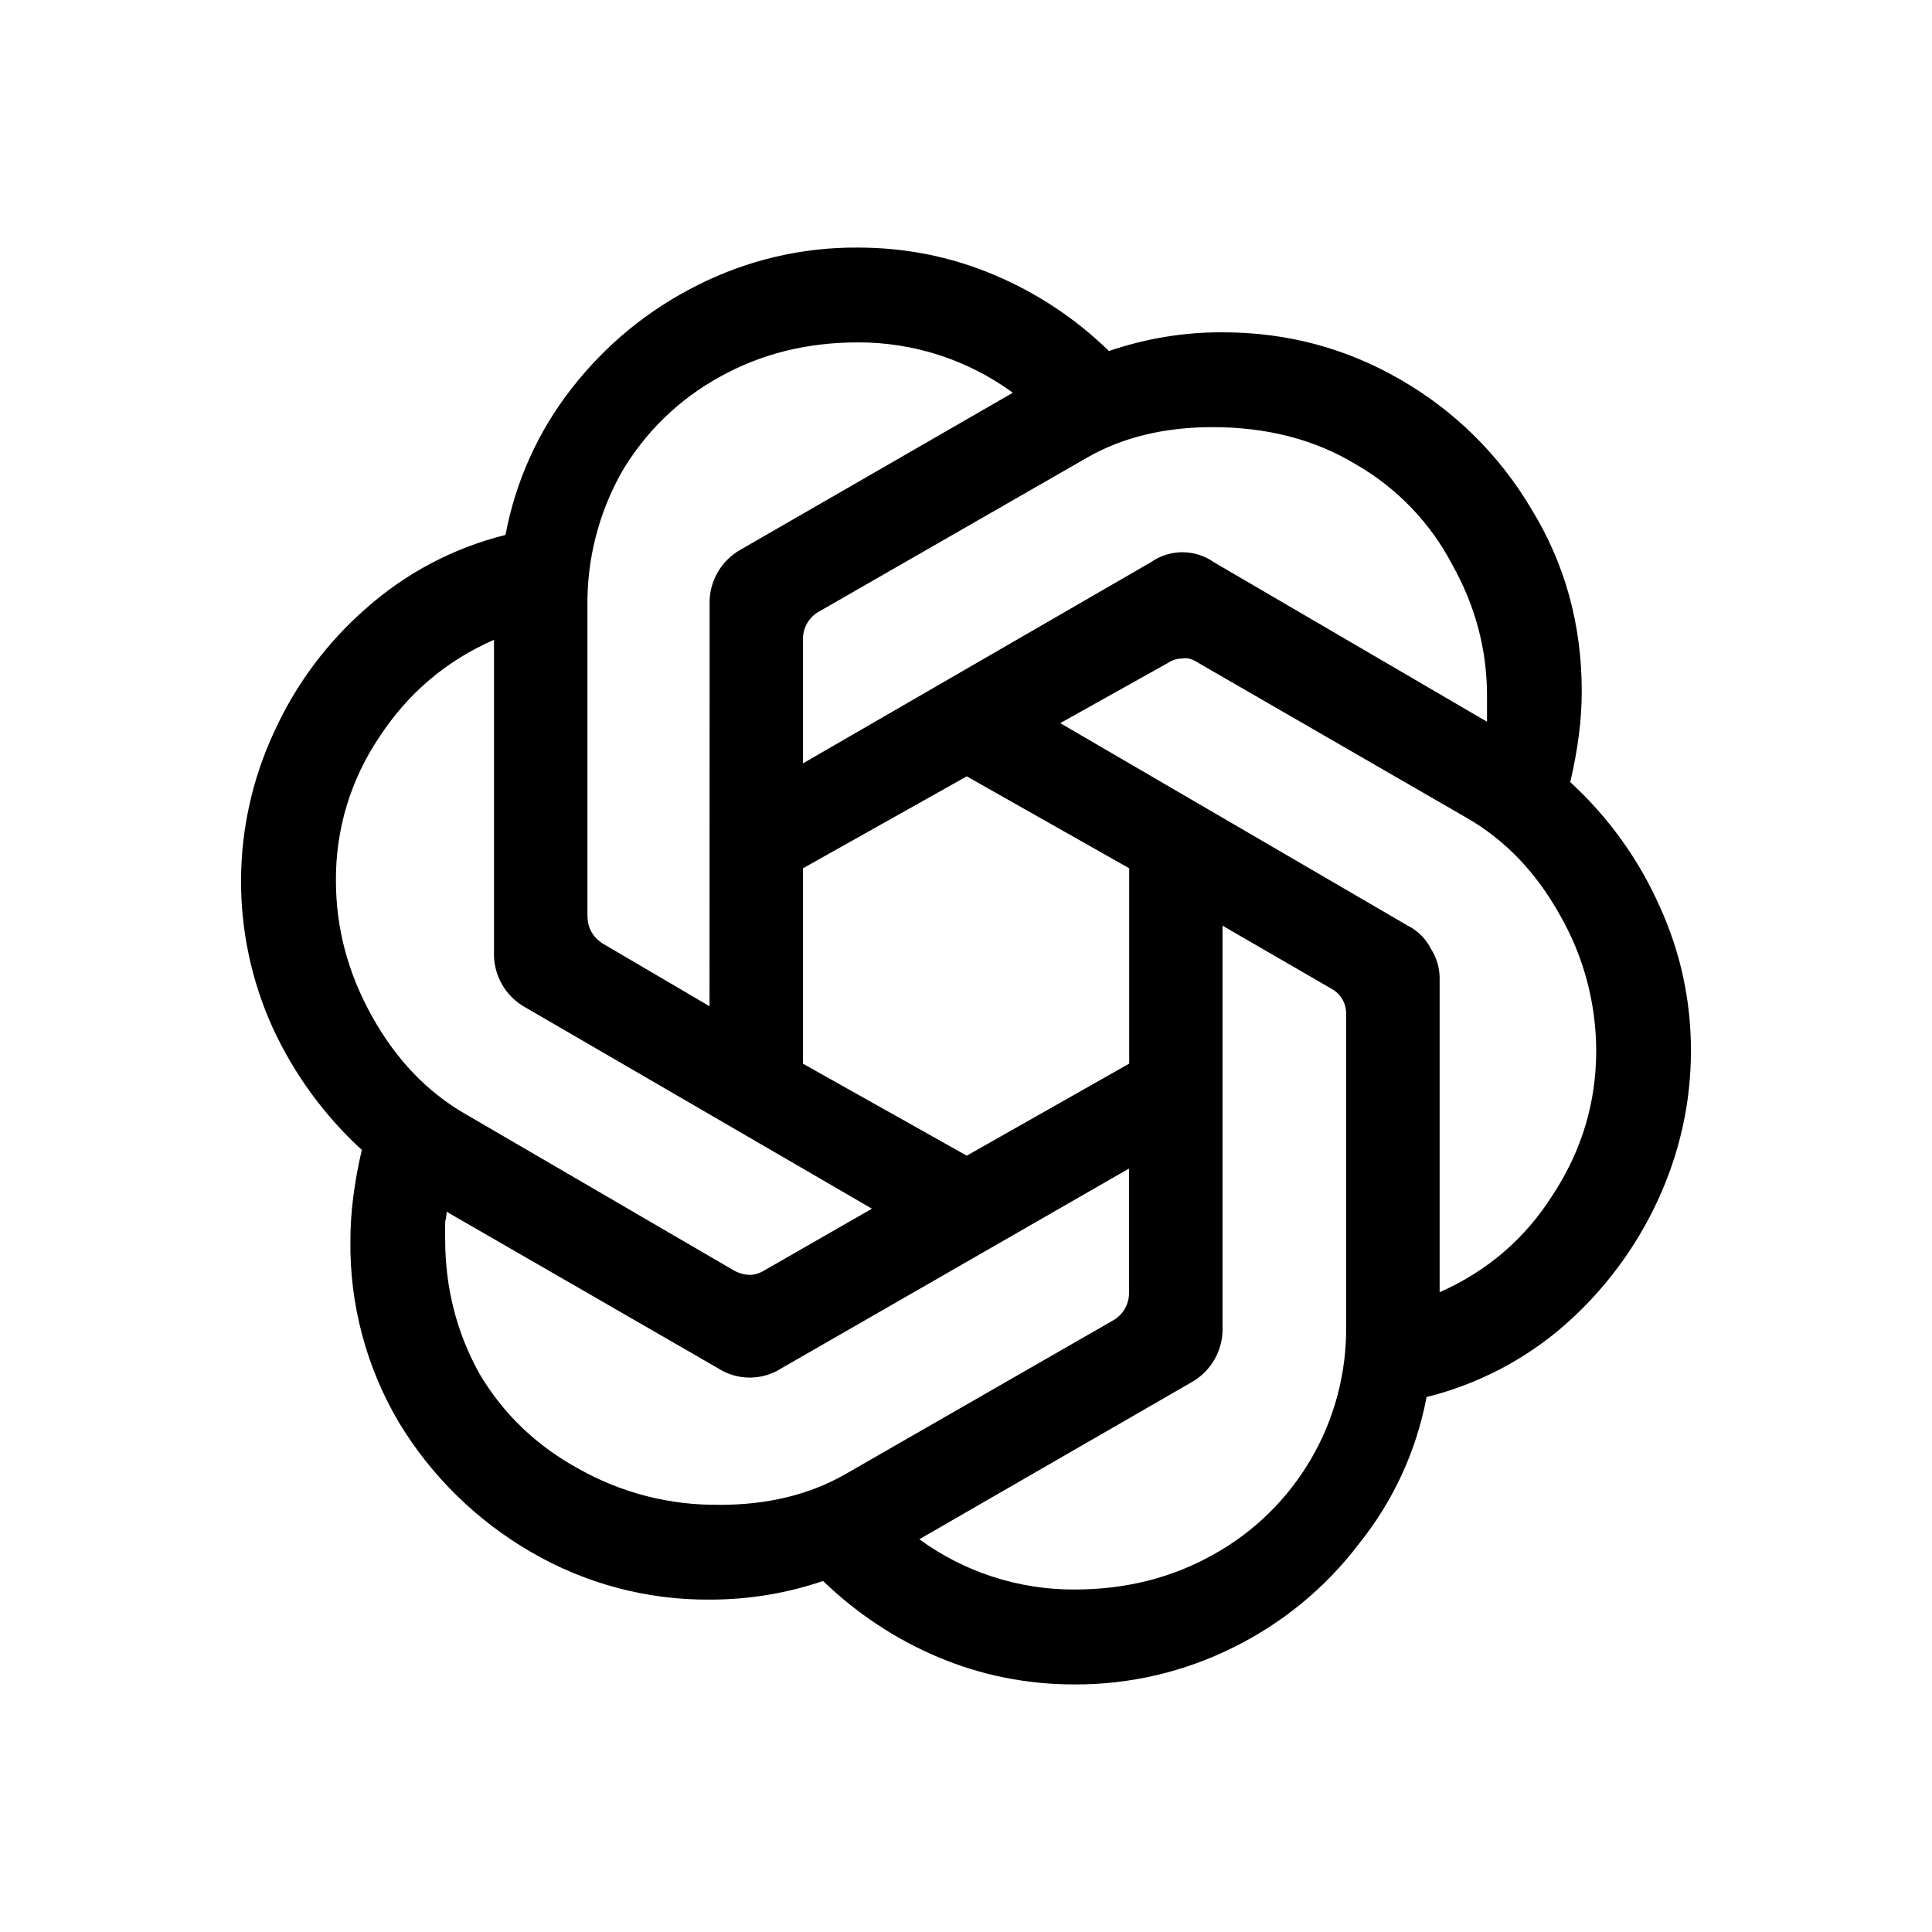
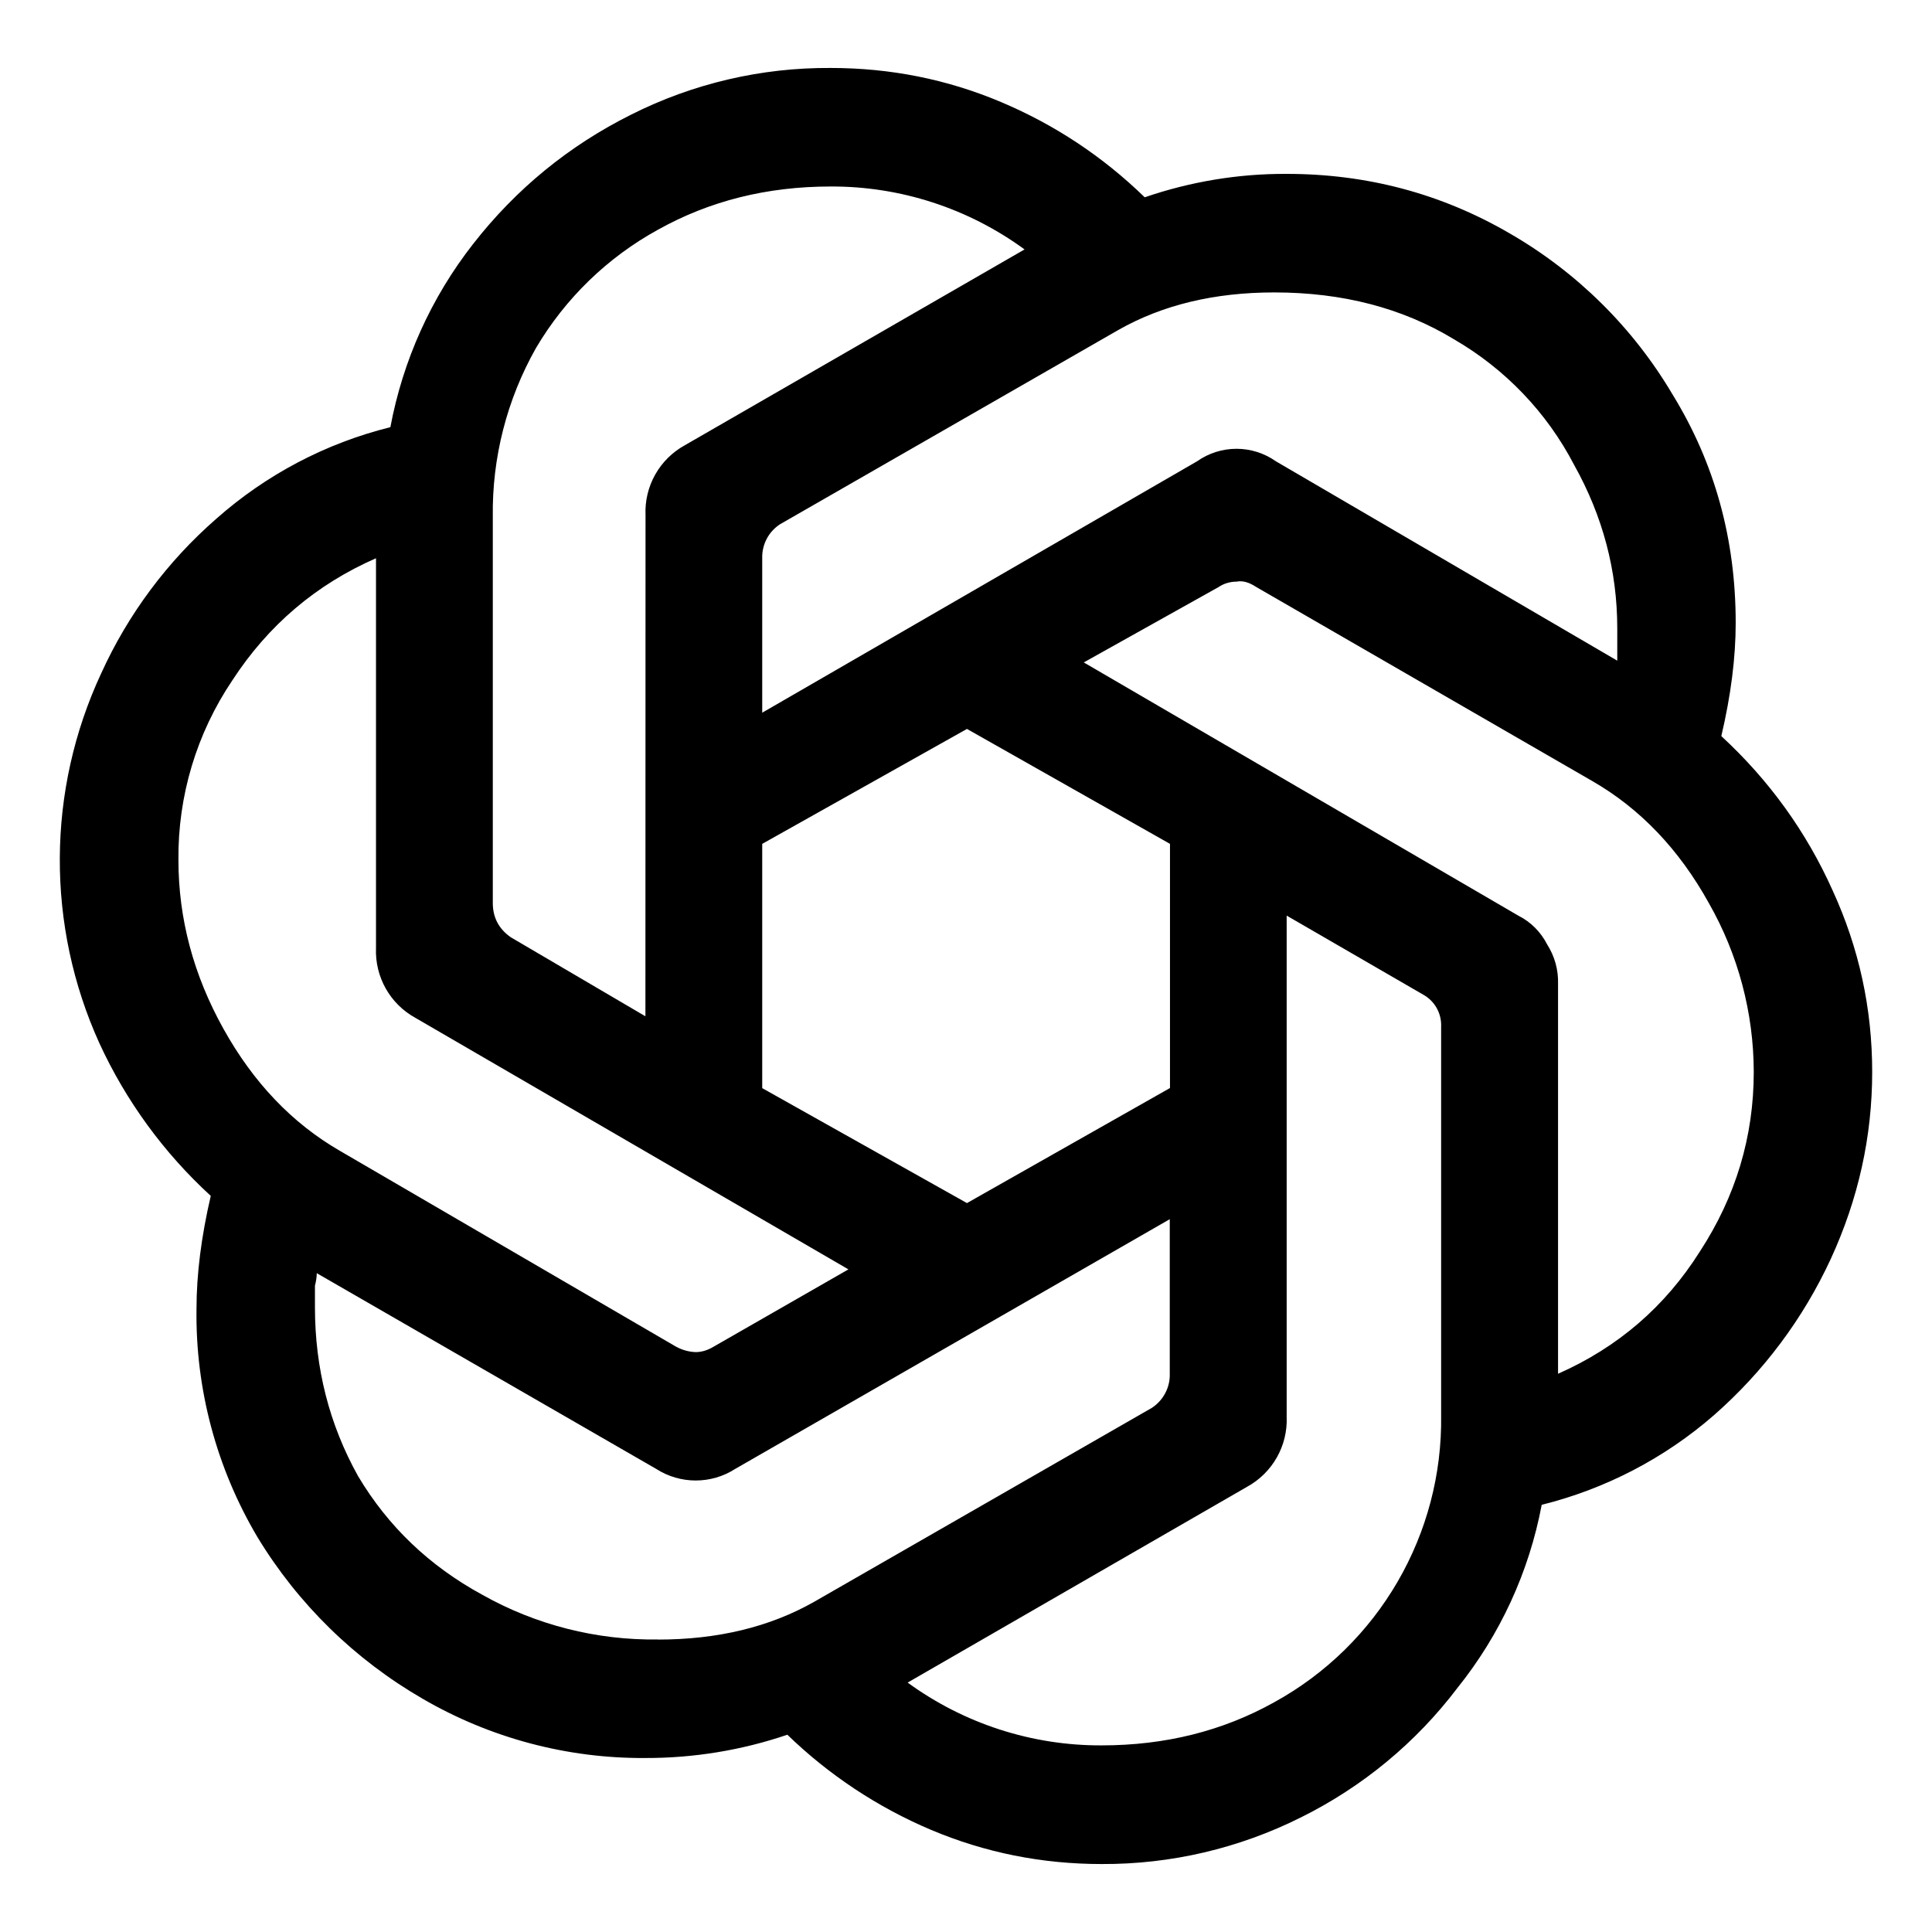
<svg xmlns="http://www.w3.org/2000/svg" xmlns:ns1="https://boxy-svg.com" height="100%" style="fill-rule:evenodd;clip-rule:evenodd;stroke-linecap:round;stroke-linejoin:round;" width="100%" version="1.1" viewBox="0 0 150 150">
  <defs>
    <ns1:grid x="0" y="0" width="15" height="15" />
  </defs>
-   <rect width="120" height="120" style="fill: none; stroke-width: 0.2px; stroke: rgb(84, 84, 84); pointer-events: none; visibility: hidden;" x="15" y="15" />
-   <path d="M 83.43 130.779 C 79.712 130.779 76.176 130.069 72.829 128.656 C 69.516 127.256 66.487 125.248 63.904 122.747 C 61.065 123.713 58.083 124.2 55.088 124.193 C 50.227 124.227 45.454 122.956 41.255 120.515 C 37.043 118.081 33.514 114.633 30.992 110.475 C 28.45 106.189 27.138 101.287 27.205 96.311 C 27.205 94.147 27.503 91.801 28.091 89.279 C 25.177 86.609 22.824 83.384 21.175 79.8 C 17.855 72.485 17.896 64.088 21.29 56.813 C 22.96 53.142 25.394 49.876 28.429 47.226 C 31.526 44.481 35.238 42.527 39.247 41.533 C 40.024 37.382 41.782 33.481 44.385 30.154 C 47.056 26.733 50.328 24.056 54.196 22.122 C 58.036 20.188 62.282 19.194 66.582 19.221 C 70.3 19.221 73.83 19.925 77.176 21.338 C 80.523 22.751 83.498 24.725 86.101 27.254 C 88.941 26.28 91.915 25.786 94.917 25.8 C 99.9 25.8 104.511 27.024 108.75 29.485 C 112.942 31.898 116.438 35.353 118.899 39.525 C 121.502 43.764 122.807 48.483 122.807 53.689 C 122.807 55.853 122.509 58.192 121.914 60.721 C 124.889 63.466 127.195 66.664 128.831 70.315 C 130.467 73.884 131.285 77.637 131.285 81.579 C 131.285 85.595 130.426 89.469 128.716 93.187 C 127.005 96.892 124.537 100.198 121.468 102.889 C 118.392 105.574 114.72 107.48 110.758 108.467 C 109.974 112.632 108.176 116.54 105.519 119.846 C 102.949 123.24 99.623 125.985 95.81 127.878 C 91.963 129.805 87.724 130.799 83.424 130.779 M 55.866 116.837 C 59.584 116.837 62.816 116.053 65.568 114.491 L 86.547 102.443 C 87.257 101.977 87.683 101.172 87.656 100.327 L 87.656 90.726 L 60.666 106.236 C 59.172 107.196 57.252 107.196 55.757 106.236 L 34.676 94.08 C 34.67 94.337 34.629 94.6 34.562 94.857 L 34.562 96.196 C 34.562 99.982 35.454 103.478 37.239 106.682 C 39.098 109.806 41.667 112.26 44.94 114.045 C 48.273 115.925 52.046 116.885 55.872 116.831 M 56.988 98.643 C 57.36 98.846 57.779 98.968 58.212 98.981 C 58.583 98.981 58.955 98.867 59.327 98.643 L 67.697 93.843 L 40.809 78.225 C 39.227 77.36 38.28 75.676 38.354 73.878 L 38.354 49.673 C 34.636 51.303 31.661 53.831 29.43 57.259 C 27.212 60.552 26.043 64.439 26.083 68.415 C 26.083 72.059 27.016 75.554 28.875 78.894 C 30.735 82.241 33.148 84.77 36.123 86.487 L 56.988 98.643 Z M 83.424 123.409 C 87.365 123.409 90.942 122.517 94.14 120.732 C 100.637 117.162 104.626 110.293 104.511 102.883 L 104.511 78.786 C 104.552 77.955 104.119 77.177 103.396 76.778 L 94.917 71.87 L 94.917 102.998 C 94.992 104.796 94.038 106.479 92.463 107.345 L 71.375 119.508 C 74.871 122.057 79.096 123.429 83.43 123.409 M 87.67 82.579 L 87.67 67.414 L 75.06 60.275 L 62.343 67.414 L 62.343 82.586 L 75.06 89.726 L 87.67 82.579 Z M 55.095 47.003 C 55.014 45.197 55.967 43.514 57.549 42.648 L 78.637 30.492 C 75.141 27.936 70.916 26.564 66.589 26.584 C 62.647 26.584 59.077 27.477 55.879 29.262 C 52.735 30.986 50.112 33.528 48.286 36.624 C 46.481 39.822 45.555 43.44 45.609 47.111 L 45.609 71.092 C 45.609 71.985 45.981 72.695 46.725 73.215 L 55.088 78.124 L 55.095 47.003 Z M 111.773 100.327 C 115.491 98.684 118.425 96.155 120.582 92.734 C 122.813 89.313 123.929 85.595 123.929 81.579 C 123.922 77.901 122.962 74.29 121.143 71.099 C 119.284 67.745 116.864 65.217 113.889 63.506 L 93.024 51.458 C 92.578 51.161 92.172 51.052 91.8 51.127 C 91.402 51.127 91.016 51.242 90.685 51.465 L 82.315 56.144 L 109.312 71.876 C 110.082 72.262 110.704 72.891 111.097 73.661 C 111.563 74.392 111.8 75.243 111.773 76.116 L 111.773 100.327 Z M 89.346 43.656 C 90.82 42.615 92.781 42.615 94.255 43.656 L 115.451 56.035 L 115.451 54.027 C 115.451 50.457 114.558 47.07 112.773 43.879 C 111.076 40.613 108.48 37.909 105.302 36.07 C 102.104 34.13 98.386 33.163 94.147 33.163 C 90.428 33.163 87.189 33.94 84.438 35.509 L 63.458 47.557 C 62.742 48.017 62.316 48.821 62.343 49.68 L 62.343 59.267 L 89.346 43.656 Z" style="stroke-width: 1;" />
+   <g transform="matrix(1.25, 0, 0, 1.25, -18.75, -18.75)">
+     <path d="M 83.43 130.779 C 79.712 130.779 76.176 130.069 72.829 128.656 C 69.516 127.256 66.487 125.248 63.904 122.747 C 61.065 123.713 58.083 124.2 55.088 124.193 C 50.227 124.227 45.454 122.956 41.255 120.515 C 37.043 118.081 33.514 114.633 30.992 110.475 C 28.45 106.189 27.138 101.287 27.205 96.311 C 27.205 94.147 27.503 91.801 28.091 89.279 C 25.177 86.609 22.824 83.384 21.175 79.8 C 17.855 72.485 17.896 64.088 21.29 56.813 C 22.96 53.142 25.394 49.876 28.429 47.226 C 31.526 44.481 35.238 42.527 39.247 41.533 C 40.024 37.382 41.782 33.481 44.385 30.154 C 47.056 26.733 50.328 24.056 54.196 22.122 C 58.036 20.188 62.282 19.194 66.582 19.221 C 70.3 19.221 73.83 19.925 77.176 21.338 C 80.523 22.751 83.498 24.725 86.101 27.254 C 88.941 26.28 91.915 25.786 94.917 25.8 C 99.9 25.8 104.511 27.024 108.75 29.485 C 112.942 31.898 116.438 35.353 118.899 39.525 C 121.502 43.764 122.807 48.483 122.807 53.689 C 122.807 55.853 122.509 58.192 121.914 60.721 C 124.889 63.466 127.195 66.664 128.831 70.315 C 130.467 73.884 131.285 77.637 131.285 81.579 C 131.285 85.595 130.426 89.469 128.716 93.187 C 127.005 96.892 124.537 100.198 121.468 102.889 C 118.392 105.574 114.72 107.48 110.758 108.467 C 109.974 112.632 108.176 116.54 105.519 119.846 C 102.949 123.24 99.623 125.985 95.81 127.878 C 91.963 129.805 87.724 130.799 83.424 130.779 M 55.866 116.837 C 59.584 116.837 62.816 116.053 65.568 114.491 L 86.547 102.443 C 87.257 101.977 87.683 101.172 87.656 100.327 L 87.656 90.726 L 60.666 106.236 C 59.172 107.196 57.252 107.196 55.757 106.236 L 34.676 94.08 C 34.67 94.337 34.629 94.6 34.562 94.857 L 34.562 96.196 C 34.562 99.982 35.454 103.478 37.239 106.682 C 39.098 109.806 41.667 112.26 44.94 114.045 C 48.273 115.925 52.046 116.885 55.872 116.831 M 56.988 98.643 C 57.36 98.846 57.779 98.968 58.212 98.981 C 58.583 98.981 58.955 98.867 59.327 98.643 L 67.697 93.843 L 40.809 78.225 C 39.227 77.36 38.28 75.676 38.354 73.878 L 38.354 49.673 C 34.636 51.303 31.661 53.831 29.43 57.259 C 27.212 60.552 26.043 64.439 26.083 68.415 C 26.083 72.059 27.016 75.554 28.875 78.894 C 30.735 82.241 33.148 84.77 36.123 86.487 L 56.988 98.643 Z M 83.424 123.409 C 87.365 123.409 90.942 122.517 94.14 120.732 C 100.637 117.162 104.626 110.293 104.511 102.883 L 104.511 78.786 C 104.552 77.955 104.119 77.177 103.396 76.778 L 94.917 71.87 L 94.917 102.998 C 94.992 104.796 94.038 106.479 92.463 107.345 L 71.375 119.508 C 74.871 122.057 79.096 123.429 83.43 123.409 M 87.67 82.579 L 87.67 67.414 L 75.06 60.275 L 62.343 67.414 L 62.343 82.586 L 75.06 89.726 L 87.67 82.579 Z M 55.095 47.003 C 55.014 45.197 55.967 43.514 57.549 42.648 L 78.637 30.492 C 75.141 27.936 70.916 26.564 66.589 26.584 C 62.647 26.584 59.077 27.477 55.879 29.262 C 52.735 30.986 50.112 33.528 48.286 36.624 C 46.481 39.822 45.555 43.44 45.609 47.111 L 45.609 71.092 C 45.609 71.985 45.981 72.695 46.725 73.215 L 55.088 78.124 L 55.095 47.003 Z M 111.773 100.327 C 115.491 98.684 118.425 96.155 120.582 92.734 C 122.813 89.313 123.929 85.595 123.929 81.579 C 123.922 77.901 122.962 74.29 121.143 71.099 C 119.284 67.745 116.864 65.217 113.889 63.506 L 93.024 51.458 C 92.578 51.161 92.172 51.052 91.8 51.127 C 91.402 51.127 91.016 51.242 90.685 51.465 L 82.315 56.144 L 109.312 71.876 C 110.082 72.262 110.704 72.891 111.097 73.661 C 111.563 74.392 111.8 75.243 111.773 76.116 L 111.773 100.327 Z M 89.346 43.656 C 90.82 42.615 92.781 42.615 94.255 43.656 L 115.451 56.035 L 115.451 54.027 C 115.451 50.457 114.558 47.07 112.773 43.879 C 111.076 40.613 108.48 37.909 105.302 36.07 C 102.104 34.13 98.386 33.163 94.147 33.163 C 90.428 33.163 87.189 33.94 84.438 35.509 L 63.458 47.557 C 62.742 48.017 62.316 48.821 62.343 49.68 L 62.343 59.267 L 89.346 43.656 Z" style="stroke-width: 1;" />
+   </g>
</svg>
